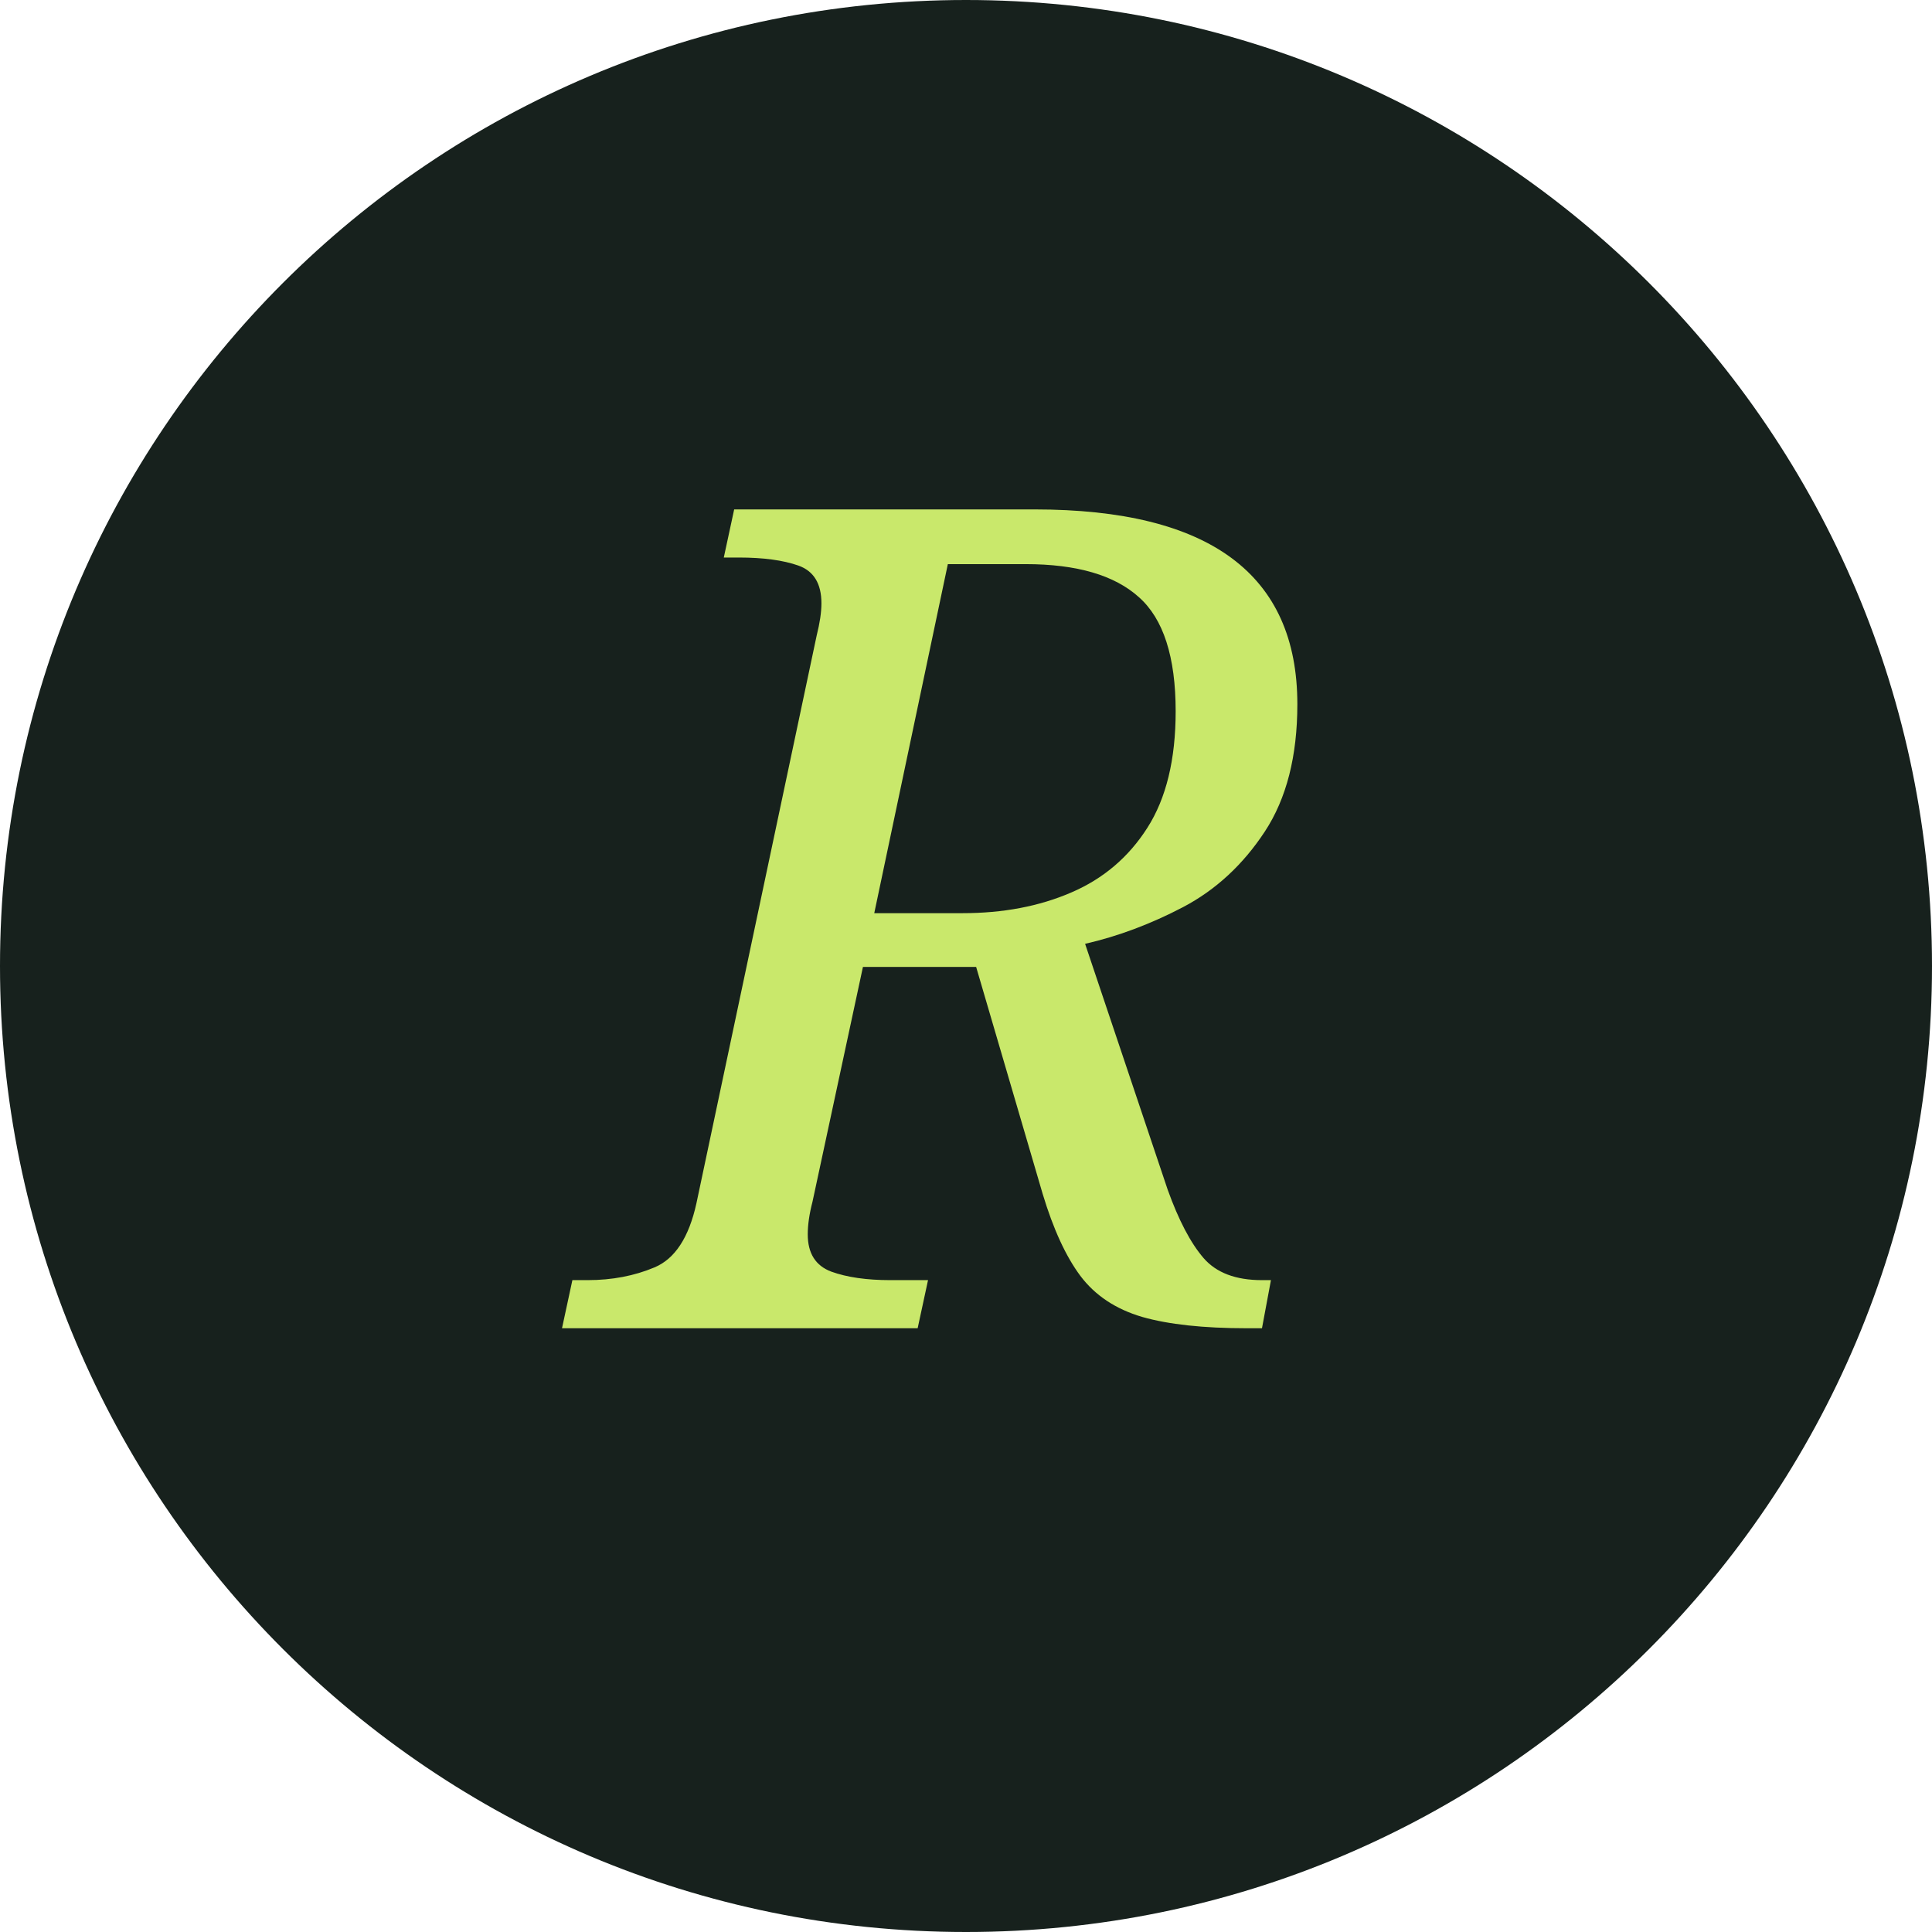
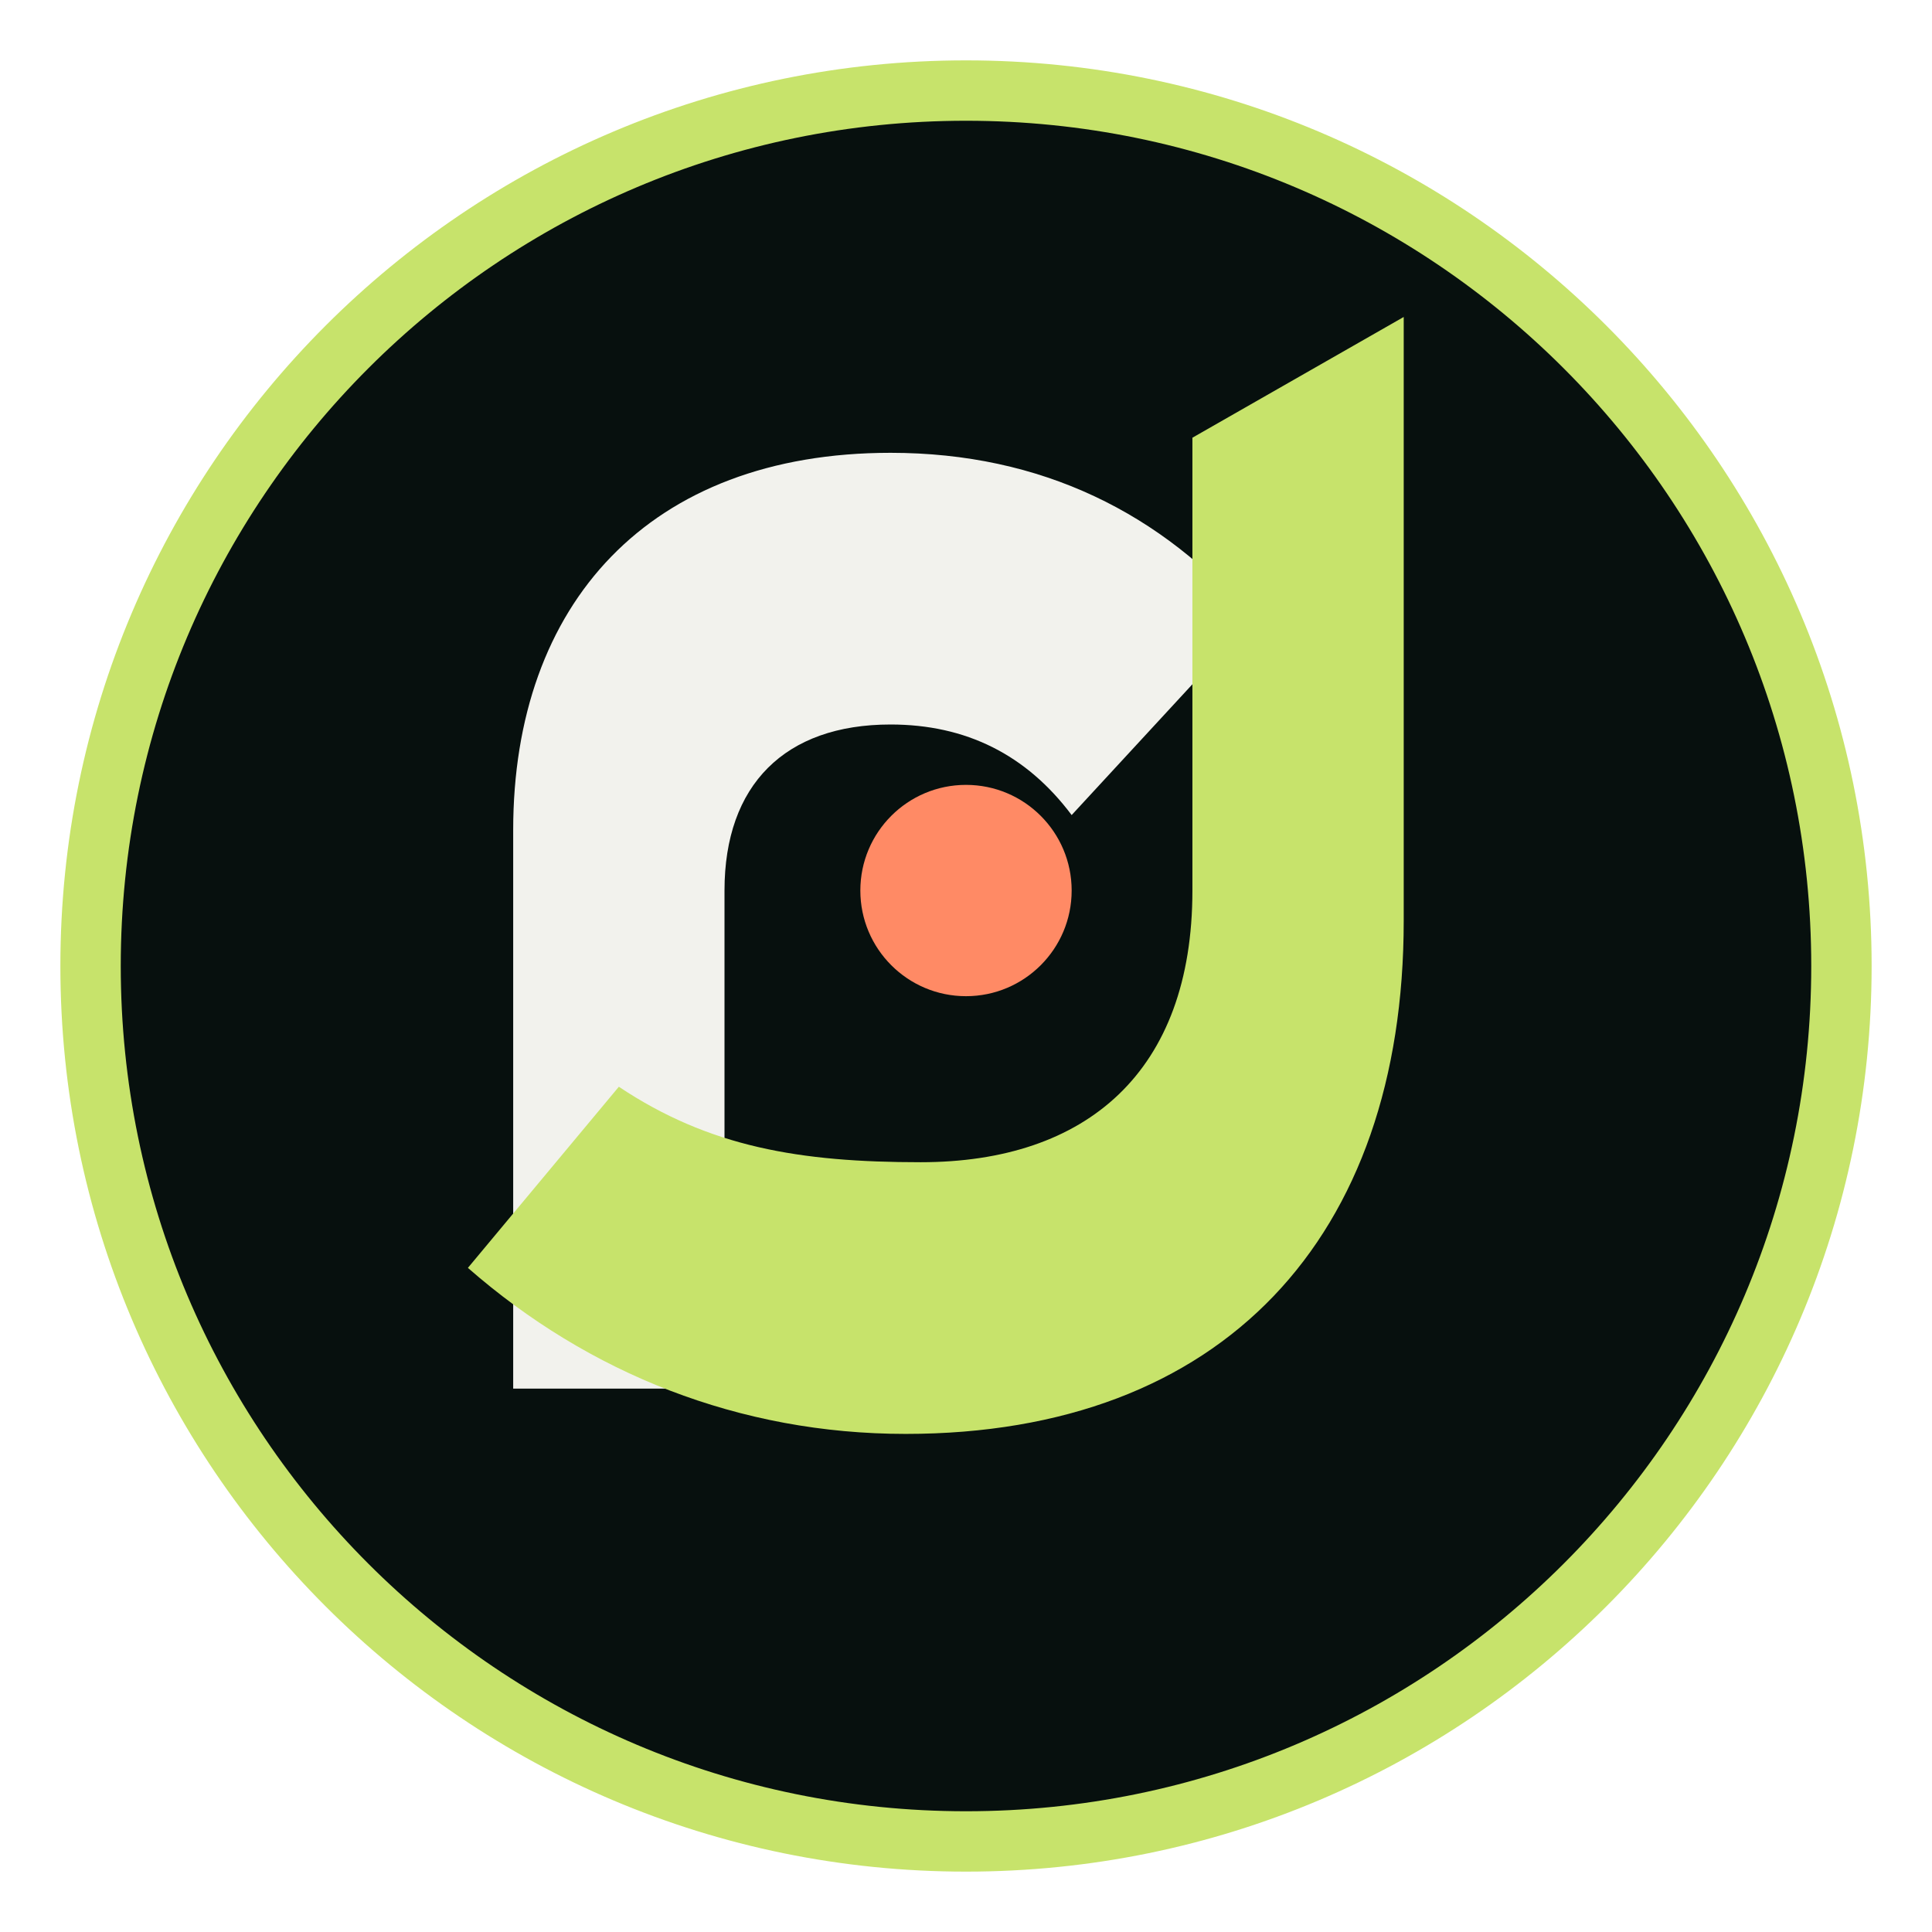
<svg xmlns="http://www.w3.org/2000/svg" viewBox="0 0 64 64">
-   <circle cx="32" cy="32" r="32" fill="#17211d" />
-   <text x="32" y="44" text-anchor="middle" fill="#c9e86b" font-family="Georgia" font-size="38" font-style="italic">R</text>
+   <circle cx="32" cy="32" r="29" fill="#07100E" stroke="#C7E36B" stroke-width="2" />
+   <g transform="translate(8 8) scale(.5)">
+     <path fill="#F2F2ED" d="M18 76V39c0-15 9-25 25-25 10 0 18 4 24 11L55 38c-3-4-7-6-12-6-7 0-11 4-11 11v33H18Z" />
+     <path fill="#C7E36B" d="M45 61c11 0 18-6 18-18V13l14-8v40c0 21-12 34-33 34-11 0-21-4-29-11l10-12c6 4 12 5 20 5Z" />
+     <circle cx="48" cy="43" r="7" fill="#FF8A65" />
+   </g>
</svg>
